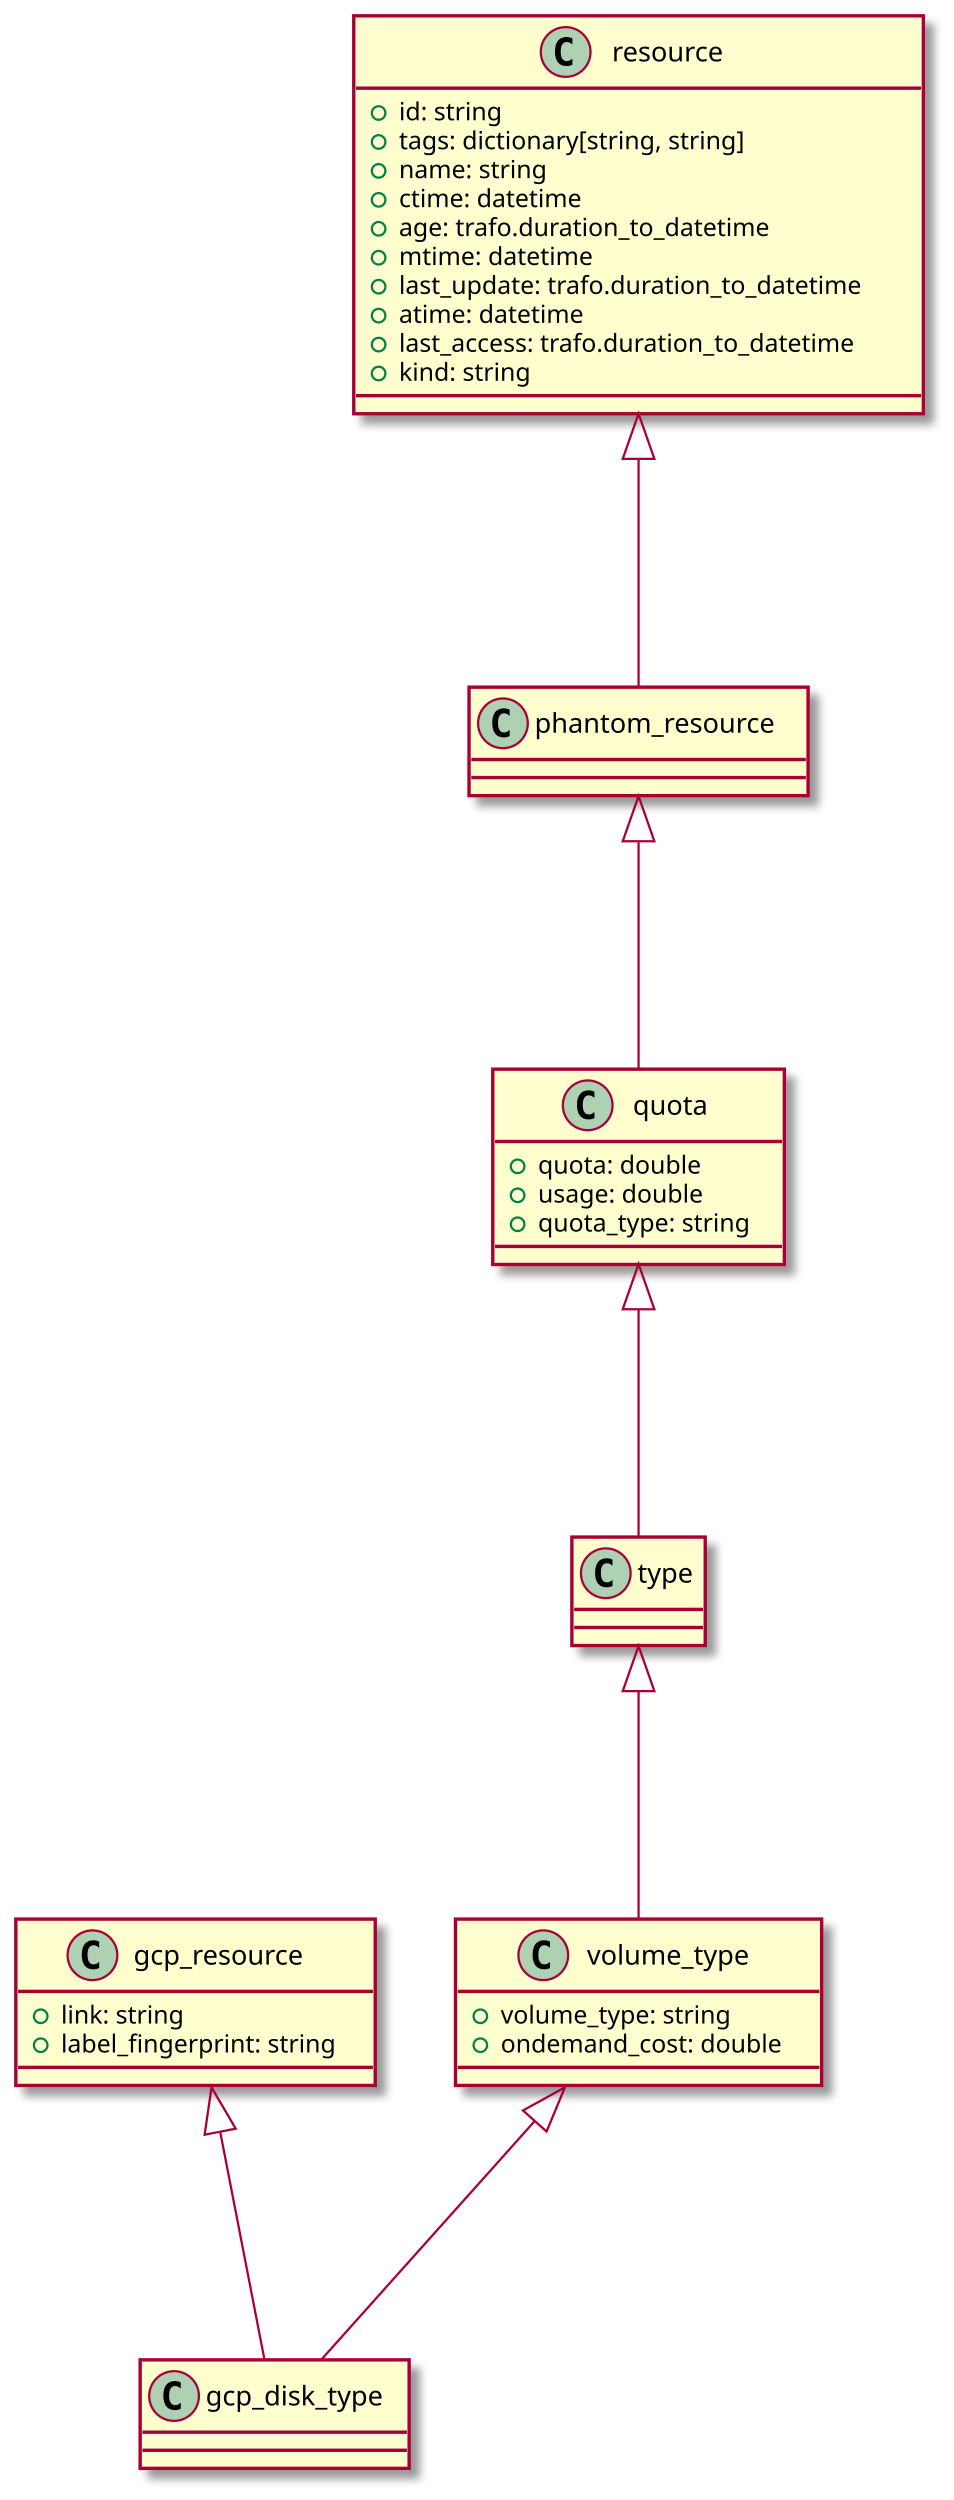
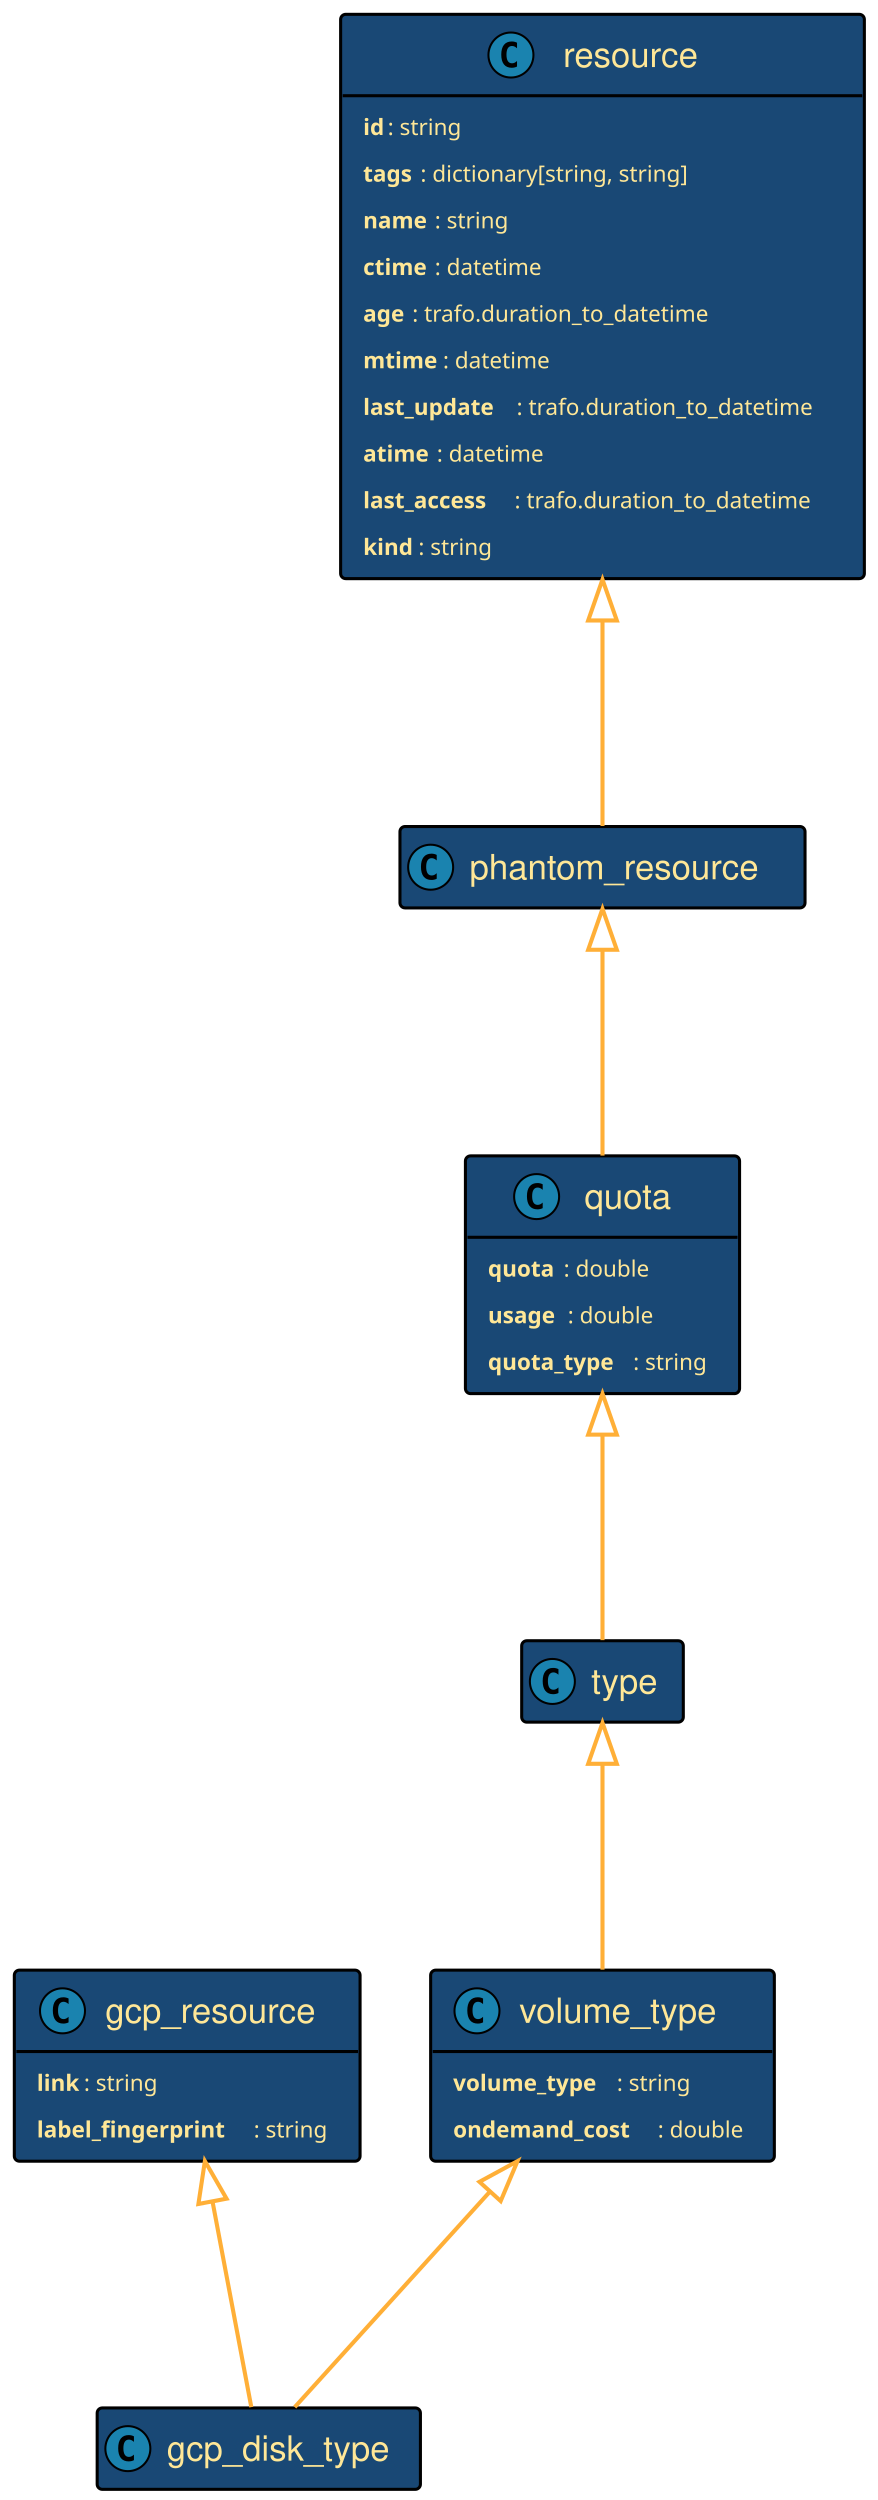
- <svg xmlns="http://www.w3.org/2000/svg" contentScriptType="application/ecmascript" contentStyleType="text/css" height="1106px" preserveAspectRatio="none" style="width:422px;height:1106px;background:#00000000;" version="1.1" viewBox="0 0 422 1106" width="422px" zoomAndPan="magnify">
-   <defs>
-     <filter height="300%" id="f1hddkfxqccss5" width="300%" x="-1" y="-1">
-       <feGaussianBlur result="blurOut" stdDeviation="2.0" />
-       <feColorMatrix in="blurOut" result="blurOut2" type="matrix" values="0 0 0 0 0 0 0 0 0 0 0 0 0 0 0 0 0 0 .4 0" />
-       <feOffset dx="4.0" dy="4.0" in="blurOut2" result="blurOut3" />
-       <feBlend in="SourceGraphic" in2="blurOut3" mode="normal" />
-     </filter>
-   </defs>
+ <svg xmlns="http://www.w3.org/2000/svg" contentScriptType="application/ecmascript" contentStyleType="text/css" height="1222px" preserveAspectRatio="none" style="width:429px;height:1222px;background:#00000000;" version="1.1" viewBox="0 0 429 1222" width="429px" zoomAndPan="magnify">
+   <defs />
  <g>
-     <rect codeLine="2" fill="#FEFECE" filter="url(#f1hddkfxqccss5)" height="48" id="phantom_resource" style="stroke:#A80036;stroke-width:1.5;" width="150" x="207.5" y="304" />
-     <ellipse cx="222.5" cy="320" fill="#ADD1B2" rx="11" ry="11" style="stroke:#A80036;stroke-width:1.0;" />
-     <path d="M225.469,325.641 Q224.891,325.938 224.25,326.078 Q223.609,326.234 222.906,326.234 Q220.406,326.234 219.078,324.594 Q217.766,322.938 217.766,319.812 Q217.766,316.688 219.078,315.031 Q220.406,313.375 222.906,313.375 Q223.609,313.375 224.25,313.531 Q224.906,313.688 225.469,313.984 L225.469,316.703 Q224.844,316.125 224.25,315.859 Q223.656,315.578 223.031,315.578 Q221.688,315.578 221,316.656 Q220.312,317.719 220.312,319.812 Q220.312,321.906 221,322.984 Q221.688,324.047 223.031,324.047 Q223.656,324.047 224.25,323.781 Q224.844,323.5 225.469,322.922 L225.469,325.641 Z " fill="#000000" />
-     <text fill="#000000" font-family="sans-serif" font-size="12" lengthAdjust="spacing" textLength="118" x="236.5" y="324.154">phantom_resource</text>
-     <line style="stroke:#A80036;stroke-width:1.5;" x1="208.5" x2="356.5" y1="336" y2="336" />
-     <line style="stroke:#A80036;stroke-width:1.5;" x1="208.5" x2="356.5" y1="344" y2="344" />
-     <rect codeLine="5" fill="#FEFECE" filter="url(#f1hddkfxqccss5)" height="176.047" id="resource" style="stroke:#A80036;stroke-width:1.5;" width="252" x="156.5" y="7" />
-     <ellipse cx="250.25" cy="23" fill="#ADD1B2" rx="11" ry="11" style="stroke:#A80036;stroke-width:1.0;" />
-     <path d="M253.219,28.641 Q252.641,28.938 252,29.078 Q251.359,29.234 250.656,29.234 Q248.156,29.234 246.828,27.594 Q245.516,25.938 245.516,22.812 Q245.516,19.688 246.828,18.031 Q248.156,16.375 250.656,16.375 Q251.359,16.375 252,16.531 Q252.656,16.688 253.219,16.984 L253.219,19.703 Q252.594,19.125 252,18.859 Q251.406,18.578 250.781,18.578 Q249.438,18.578 248.75,19.656 Q248.062,20.719 248.062,22.812 Q248.062,24.906 248.75,25.984 Q249.438,27.047 250.781,27.047 Q251.406,27.047 252,26.781 Q252.594,26.5 253.219,25.922 L253.219,28.641 Z " fill="#000000" />
-     <text fill="#000000" font-family="sans-serif" font-size="12" lengthAdjust="spacing" textLength="56" x="270.75" y="27.154">resource</text>
-     <line style="stroke:#A80036;stroke-width:1.5;" x1="157.5" x2="407.5" y1="39" y2="39" />
-     <ellipse cx="167.5" cy="50" rx="3" ry="3" style="stroke:#038048;stroke-width:1.0;fill:none;" />
-     <text fill="#000000" font-family="sans-serif" font-size="11" lengthAdjust="spacing" textLength="51" x="176.5" y="53.21">id: string</text>
-     <ellipse cx="167.5" cy="62.805" rx="3" ry="3" style="stroke:#038048;stroke-width:1.0;fill:none;" />
-     <text fill="#000000" font-family="sans-serif" font-size="11" lengthAdjust="spacing" textLength="170" x="176.5" y="66.015">tags: dictionary[string, string]</text>
-     <ellipse cx="167.5" cy="75.609" rx="3" ry="3" style="stroke:#038048;stroke-width:1.0;fill:none;" />
-     <text fill="#000000" font-family="sans-serif" font-size="11" lengthAdjust="spacing" textLength="73" x="176.5" y="78.82">name: string</text>
-     <ellipse cx="167.5" cy="88.414" rx="3" ry="3" style="stroke:#038048;stroke-width:1.0;fill:none;" />
-     <text fill="#000000" font-family="sans-serif" font-size="11" lengthAdjust="spacing" textLength="89" x="176.5" y="91.624">ctime: datetime</text>
-     <ellipse cx="167.5" cy="101.219" rx="3" ry="3" style="stroke:#038048;stroke-width:1.0;fill:none;" />
-     <text fill="#000000" font-family="sans-serif" font-size="11" lengthAdjust="spacing" textLength="180" x="176.5" y="104.429">age: trafo.duration_to_datetime</text>
-     <ellipse cx="167.5" cy="114.023" rx="3" ry="3" style="stroke:#038048;stroke-width:1.0;fill:none;" />
-     <text fill="#000000" font-family="sans-serif" font-size="11" lengthAdjust="spacing" textLength="94" x="176.5" y="117.234">mtime: datetime</text>
-     <ellipse cx="167.5" cy="126.828" rx="3" ry="3" style="stroke:#038048;stroke-width:1.0;fill:none;" />
-     <text fill="#000000" font-family="sans-serif" font-size="11" lengthAdjust="spacing" textLength="225" x="176.5" y="130.039">last_update: trafo.duration_to_datetime</text>
-     <ellipse cx="167.5" cy="139.633" rx="3" ry="3" style="stroke:#038048;stroke-width:1.0;fill:none;" />
-     <text fill="#000000" font-family="sans-serif" font-size="11" lengthAdjust="spacing" textLength="90" x="176.5" y="142.843">atime: datetime</text>
-     <ellipse cx="167.5" cy="152.438" rx="3" ry="3" style="stroke:#038048;stroke-width:1.0;fill:none;" />
-     <text fill="#000000" font-family="sans-serif" font-size="11" lengthAdjust="spacing" textLength="226" x="176.5" y="155.648">last_access: trafo.duration_to_datetime</text>
-     <ellipse cx="167.5" cy="165.242" rx="3" ry="3" style="stroke:#038048;stroke-width:1.0;fill:none;" />
-     <text fill="#000000" font-family="sans-serif" font-size="11" lengthAdjust="spacing" textLength="64" x="176.5" y="168.453">kind: string</text>
-     <line style="stroke:#A80036;stroke-width:1.5;" x1="157.5" x2="407.5" y1="175.047" y2="175.047" />
-     <rect codeLine="17" fill="#FEFECE" filter="url(#f1hddkfxqccss5)" height="73.609" id="gcp_resource" style="stroke:#A80036;stroke-width:1.5;" width="159" x="7" y="849" />
-     <ellipse cx="40.9" cy="865" fill="#ADD1B2" rx="11" ry="11" style="stroke:#A80036;stroke-width:1.0;" />
-     <path d="M43.869,870.641 Q43.291,870.938 42.65,871.078 Q42.009,871.234 41.306,871.234 Q38.806,871.234 37.478,869.594 Q36.166,867.938 36.166,864.812 Q36.166,861.688 37.478,860.031 Q38.806,858.375 41.306,858.375 Q42.009,858.375 42.65,858.531 Q43.306,858.688 43.869,858.984 L43.869,861.703 Q43.244,861.125 42.65,860.859 Q42.056,860.578 41.431,860.578 Q40.087,860.578 39.4,861.656 Q38.712,862.719 38.712,864.812 Q38.712,866.906 39.4,867.984 Q40.087,869.047 41.431,869.047 Q42.056,869.047 42.65,868.781 Q43.244,868.5 43.869,867.922 L43.869,870.641 Z " fill="#000000" />
-     <text fill="#000000" font-family="sans-serif" font-size="12" lengthAdjust="spacing" textLength="85" x="59.1" y="869.154">gcp_resource</text>
-     <line style="stroke:#A80036;stroke-width:1.5;" x1="8" x2="165" y1="881" y2="881" />
-     <ellipse cx="18" cy="892" rx="3" ry="3" style="stroke:#038048;stroke-width:1.0;fill:none;" />
-     <text fill="#000000" font-family="sans-serif" font-size="11" lengthAdjust="spacing" textLength="60" x="27" y="895.21">link: string</text>
-     <ellipse cx="18" cy="904.805" rx="3" ry="3" style="stroke:#038048;stroke-width:1.0;fill:none;" />
-     <text fill="#000000" font-family="sans-serif" font-size="11" lengthAdjust="spacing" textLength="133" x="27" y="908.015">label_fingerprint: string</text>
-     <line style="stroke:#A80036;stroke-width:1.5;" x1="8" x2="165" y1="914.609" y2="914.609" />
-     <rect codeLine="21" fill="#FEFECE" filter="url(#f1hddkfxqccss5)" height="48" id="type" style="stroke:#A80036;stroke-width:1.5;" width="59" x="253" y="680" />
-     <ellipse cx="268" cy="696" fill="#ADD1B2" rx="11" ry="11" style="stroke:#A80036;stroke-width:1.0;" />
-     <path d="M270.969,701.641 Q270.391,701.938 269.75,702.078 Q269.109,702.234 268.406,702.234 Q265.906,702.234 264.578,700.594 Q263.266,698.938 263.266,695.812 Q263.266,692.688 264.578,691.031 Q265.906,689.375 268.406,689.375 Q269.109,689.375 269.75,689.531 Q270.406,689.688 270.969,689.984 L270.969,692.703 Q270.344,692.125 269.75,691.859 Q269.156,691.578 268.531,691.578 Q267.188,691.578 266.5,692.656 Q265.812,693.719 265.812,695.812 Q265.812,697.906 266.5,698.984 Q267.188,700.047 268.531,700.047 Q269.156,700.047 269.75,699.781 Q270.344,699.5 270.969,698.922 L270.969,701.641 Z " fill="#000000" />
-     <text fill="#000000" font-family="sans-serif" font-size="12" lengthAdjust="spacing" textLength="27" x="282" y="700.154">type</text>
-     <line style="stroke:#A80036;stroke-width:1.5;" x1="254" x2="311" y1="712" y2="712" />
-     <line style="stroke:#A80036;stroke-width:1.5;" x1="254" x2="311" y1="720" y2="720" />
-     <rect codeLine="24" fill="#FEFECE" filter="url(#f1hddkfxqccss5)" height="86.414" id="quota" style="stroke:#A80036;stroke-width:1.5;" width="129" x="218" y="473" />
-     <ellipse cx="260" cy="489" fill="#ADD1B2" rx="11" ry="11" style="stroke:#A80036;stroke-width:1.0;" />
-     <path d="M262.969,494.641 Q262.391,494.938 261.75,495.078 Q261.109,495.234 260.406,495.234 Q257.906,495.234 256.578,493.594 Q255.266,491.938 255.266,488.812 Q255.266,485.688 256.578,484.031 Q257.906,482.375 260.406,482.375 Q261.109,482.375 261.75,482.531 Q262.406,482.688 262.969,482.984 L262.969,485.703 Q262.344,485.125 261.75,484.859 Q261.156,484.578 260.531,484.578 Q259.188,484.578 258.5,485.656 Q257.812,486.719 257.812,488.812 Q257.812,490.906 258.5,491.984 Q259.188,493.047 260.531,493.047 Q261.156,493.047 261.75,492.781 Q262.344,492.5 262.969,491.922 L262.969,494.641 Z " fill="#000000" />
-     <text fill="#000000" font-family="sans-serif" font-size="12" lengthAdjust="spacing" textLength="37" x="280" y="493.154">quota</text>
-     <line style="stroke:#A80036;stroke-width:1.5;" x1="219" x2="346" y1="505" y2="505" />
-     <ellipse cx="229" cy="516" rx="3" ry="3" style="stroke:#038048;stroke-width:1.0;fill:none;" />
-     <text fill="#000000" font-family="sans-serif" font-size="11" lengthAdjust="spacing" textLength="78" x="238" y="519.21">quota: double</text>
-     <ellipse cx="229" cy="528.805" rx="3" ry="3" style="stroke:#038048;stroke-width:1.0;fill:none;" />
-     <text fill="#000000" font-family="sans-serif" font-size="11" lengthAdjust="spacing" textLength="81" x="238" y="532.015">usage: double</text>
-     <ellipse cx="229" cy="541.609" rx="3" ry="3" style="stroke:#038048;stroke-width:1.0;fill:none;" />
-     <text fill="#000000" font-family="sans-serif" font-size="11" lengthAdjust="spacing" textLength="103" x="238" y="544.82">quota_type: string</text>
-     <line style="stroke:#A80036;stroke-width:1.5;" x1="219" x2="346" y1="551.414" y2="551.414" />
-     <rect codeLine="29" fill="#FEFECE" filter="url(#f1hddkfxqccss5)" height="48" id="gcp_disk_type" style="stroke:#A80036;stroke-width:1.5;" width="119" x="62" y="1044" />
-     <ellipse cx="77" cy="1060" fill="#ADD1B2" rx="11" ry="11" style="stroke:#A80036;stroke-width:1.0;" />
-     <path d="M79.969,1065.641 Q79.391,1065.938 78.75,1066.078 Q78.109,1066.234 77.406,1066.234 Q74.906,1066.234 73.578,1064.594 Q72.266,1062.938 72.266,1059.812 Q72.266,1056.688 73.578,1055.031 Q74.906,1053.375 77.406,1053.375 Q78.109,1053.375 78.75,1053.531 Q79.406,1053.688 79.969,1053.984 L79.969,1056.703 Q79.344,1056.125 78.75,1055.859 Q78.156,1055.578 77.531,1055.578 Q76.188,1055.578 75.5,1056.656 Q74.812,1057.719 74.812,1059.812 Q74.812,1061.906 75.5,1062.984 Q76.188,1064.047 77.531,1064.047 Q78.156,1064.047 78.75,1063.781 Q79.344,1063.5 79.969,1062.922 L79.969,1065.641 Z " fill="#000000" />
-     <text fill="#000000" font-family="sans-serif" font-size="12" lengthAdjust="spacing" textLength="87" x="91" y="1064.154">gcp_disk_type</text>
-     <line style="stroke:#A80036;stroke-width:1.5;" x1="63" x2="180" y1="1076" y2="1076" />
-     <line style="stroke:#A80036;stroke-width:1.5;" x1="63" x2="180" y1="1084" y2="1084" />
-     <rect codeLine="32" fill="#FEFECE" filter="url(#f1hddkfxqccss5)" height="73.609" id="volume_type" style="stroke:#A80036;stroke-width:1.5;" width="162" x="201.5" y="849" />
-     <ellipse cx="240.35" cy="865" fill="#ADD1B2" rx="11" ry="11" style="stroke:#A80036;stroke-width:1.0;" />
-     <path d="M243.319,870.641 Q242.741,870.938 242.1,871.078 Q241.459,871.234 240.756,871.234 Q238.256,871.234 236.928,869.594 Q235.616,867.938 235.616,864.812 Q235.616,861.688 236.928,860.031 Q238.256,858.375 240.756,858.375 Q241.459,858.375 242.1,858.531 Q242.756,858.688 243.319,858.984 L243.319,861.703 Q242.694,861.125 242.1,860.859 Q241.506,860.578 240.881,860.578 Q239.537,860.578 238.85,861.656 Q238.162,862.719 238.162,864.812 Q238.162,866.906 238.85,867.984 Q239.537,869.047 240.881,869.047 Q241.506,869.047 242.1,868.781 Q242.694,868.5 243.319,867.922 L243.319,870.641 Z " fill="#000000" />
-     <text fill="#000000" font-family="sans-serif" font-size="12" lengthAdjust="spacing" textLength="77" x="259.65" y="869.154">volume_type</text>
-     <line style="stroke:#A80036;stroke-width:1.5;" x1="202.5" x2="362.5" y1="881" y2="881" />
-     <ellipse cx="212.5" cy="892" rx="3" ry="3" style="stroke:#038048;stroke-width:1.0;fill:none;" />
-     <text fill="#000000" font-family="sans-serif" font-size="11" lengthAdjust="spacing" textLength="112" x="221.5" y="895.21">volume_type: string</text>
-     <ellipse cx="212.5" cy="904.805" rx="3" ry="3" style="stroke:#038048;stroke-width:1.0;fill:none;" />
-     <text fill="#000000" font-family="sans-serif" font-size="11" lengthAdjust="spacing" textLength="136" x="221.5" y="908.015">ondemand_cost: double</text>
-     <line style="stroke:#A80036;stroke-width:1.5;" x1="202.5" x2="362.5" y1="914.609" y2="914.609" />
-     <path codeLine="36" d="M282.5,203.18 C282.5,241 282.5,280.01 282.5,303.89 " fill="none" id="resource-backto-phantom_resource" style="stroke:#A80036;stroke-width:1.0;" />
-     <polygon fill="none" points="275.5,203,282.5,183,289.5,203,275.5,203" style="stroke:#A80036;stroke-width:1.0;" />
-     <path codeLine="37" d="M282.5,579.21 C282.5,613.84 282.5,654.89 282.5,679.93 " fill="none" id="quota-backto-type" style="stroke:#A80036;stroke-width:1.0;" />
-     <polygon fill="none" points="275.5,579.21,282.5,559.21,289.5,579.21,275.5,579.21" style="stroke:#A80036;stroke-width:1.0;" />
-     <path codeLine="38" d="M282.5,372.6 C282.5,402.8 282.5,442.79 282.5,472.7 " fill="none" id="phantom_resource-backto-quota" style="stroke:#A80036;stroke-width:1.0;" />
-     <polygon fill="none" points="275.5,372.18,282.5,352.18,289.5,372.18,275.5,372.18" style="stroke:#A80036;stroke-width:1.0;" />
-     <path codeLine="39" d="M97.46,943.34 C104.04,977.21 112.07,1018.51 116.98,1043.77 " fill="none" id="gcp_resource-backto-gcp_disk_type" style="stroke:#A80036;stroke-width:1.0;" />
-     <polygon fill="none" points="90.53,944.39,93.58,923.43,104.27,941.72,90.53,944.39" style="stroke:#A80036;stroke-width:1.0;" />
-     <path codeLine="40" d="M236.34,938.6 C205.33,973.28 165.93,1017.32 142.27,1043.77 " fill="none" id="volume_type-backto-gcp_disk_type" style="stroke:#A80036;stroke-width:1.0;" />
-     <polygon fill="none" points="231.37,933.67,249.92,923.43,241.8,943,231.37,933.67" style="stroke:#A80036;stroke-width:1.0;" />
-     <path codeLine="41" d="M282.5,748.47 C282.5,779.2 282.5,819.91 282.5,848.87 " fill="none" id="type-backto-volume_type" style="stroke:#A80036;stroke-width:1.0;" />
-     <polygon fill="none" points="275.5,748.16,282.5,728.16,289.5,748.16,275.5,748.16" style="stroke:#A80036;stroke-width:1.0;" />
+     <rect codeLine="17" fill="#194875" height="39.789" id="phantom_resource" rx="2.5" ry="2.5" style="stroke:#000000;stroke-width:1.5;" width="198" x="195.5" y="404" />
+     <ellipse cx="210.5" cy="423.894" fill="#1A83AF" rx="11" ry="11" style="stroke:#000000;stroke-width:1.0;" />
+     <path d="M213.469,429.535 Q212.891,429.832 212.25,429.973 Q211.609,430.129 210.906,430.129 Q208.406,430.129 207.078,428.488 Q205.766,426.832 205.766,423.707 Q205.766,420.582 207.078,418.926 Q208.406,417.269 210.906,417.269 Q211.609,417.269 212.25,417.426 Q212.906,417.582 213.469,417.879 L213.469,420.598 Q212.844,420.019 212.25,419.754 Q211.656,419.473 211.031,419.473 Q209.688,419.473 209,420.551 Q208.312,421.613 208.312,423.707 Q208.312,425.801 209,426.879 Q209.688,427.941 211.031,427.941 Q211.656,427.941 212.25,427.676 Q212.844,427.394 213.469,426.816 L213.469,429.535 Z " fill="#000000" />
+     <text fill="#FFE797" font-family="Helvetica" font-size="17" lengthAdjust="spacing" textLength="156" x="229.5" y="429.78">phantom_resource</text>
+     <rect codeLine="20" fill="#194875" height="275.836" id="resource" rx="2.5" ry="2.5" style="stroke:#000000;stroke-width:1.5;" width="256" x="166.5" y="7" />
+     <ellipse cx="249.75" cy="26.895" fill="#1A83AF" rx="11" ry="11" style="stroke:#000000;stroke-width:1.0;" />
+     <path d="M252.719,32.535 Q252.141,32.832 251.5,32.973 Q250.859,33.129 250.156,33.129 Q247.656,33.129 246.328,31.488 Q245.016,29.832 245.016,26.707 Q245.016,23.582 246.328,21.926 Q247.656,20.27 250.156,20.27 Q250.859,20.27 251.5,20.426 Q252.156,20.582 252.719,20.879 L252.719,23.598 Q252.094,23.02 251.5,22.754 Q250.906,22.473 250.281,22.473 Q248.938,22.473 248.25,23.551 Q247.562,24.613 247.562,26.707 Q247.562,28.801 248.25,29.879 Q248.938,30.941 250.281,30.941 Q250.906,30.941 251.5,30.676 Q252.094,30.395 252.719,29.816 L252.719,32.535 Z " fill="#000000" />
+     <text fill="#FFE797" font-family="Helvetica" font-size="17" lengthAdjust="spacing" textLength="71" x="275.25" y="32.78">resource</text>
+     <line style="stroke:#000000;stroke-width:1.5;" x1="167.5" x2="421.5" y1="46.789" y2="46.789" />
+     <text fill="#FFE797" font-family="sans-serif" font-size="11" font-weight="bold" lengthAdjust="spacing" textLength="12" x="177.5" y="65.999">id</text>
+     <text fill="#FFE797" font-family="sans-serif" font-size="11" lengthAdjust="spacing" textLength="41" x="189.5" y="65.999">: string</text>
+     <text fill="#FFE797" font-family="sans-serif" font-size="11" font-weight="bold" lengthAdjust="spacing" textLength="28" x="177.5" y="88.804">tags</text>
+     <text fill="#FFE797" font-family="sans-serif" font-size="11" lengthAdjust="spacing" textLength="145" x="205.5" y="88.804">: dictionary[string, string]</text>
+     <text fill="#FFE797" font-family="sans-serif" font-size="11" font-weight="bold" lengthAdjust="spacing" textLength="35" x="177.5" y="111.609">name</text>
+     <text fill="#FFE797" font-family="sans-serif" font-size="11" lengthAdjust="spacing" textLength="41" x="212.5" y="111.609">: string</text>
+     <text fill="#FFE797" font-family="sans-serif" font-size="11" font-weight="bold" lengthAdjust="spacing" textLength="35" x="177.5" y="134.414">ctime</text>
+     <text fill="#FFE797" font-family="sans-serif" font-size="11" lengthAdjust="spacing" textLength="58" x="212.5" y="134.414">: datetime</text>
+     <text fill="#FFE797" font-family="sans-serif" font-size="11" font-weight="bold" lengthAdjust="spacing" textLength="24" x="177.5" y="157.218">age</text>
+     <text fill="#FFE797" font-family="sans-serif" font-size="11" lengthAdjust="spacing" textLength="159" x="201.5" y="157.218">: trafo.duration_to_datetime</text>
+     <text fill="#FFE797" font-family="sans-serif" font-size="11" font-weight="bold" lengthAdjust="spacing" textLength="39" x="177.5" y="180.023">mtime</text>
+     <text fill="#FFE797" font-family="sans-serif" font-size="11" lengthAdjust="spacing" textLength="58" x="216.5" y="180.023">: datetime</text>
+     <text fill="#FFE797" font-family="sans-serif" font-size="11" font-weight="bold" lengthAdjust="spacing" textLength="75" x="177.5" y="202.828">last_update</text>
+     <text fill="#FFE797" font-family="sans-serif" font-size="11" lengthAdjust="spacing" textLength="159" x="252.5" y="202.828">: trafo.duration_to_datetime</text>
+     <text fill="#FFE797" font-family="sans-serif" font-size="11" font-weight="bold" lengthAdjust="spacing" textLength="36" x="177.5" y="225.632">atime</text>
+     <text fill="#FFE797" font-family="sans-serif" font-size="11" lengthAdjust="spacing" textLength="58" x="213.5" y="225.632">: datetime</text>
+     <text fill="#FFE797" font-family="sans-serif" font-size="11" font-weight="bold" lengthAdjust="spacing" textLength="74" x="177.5" y="248.437">last_access</text>
+     <text fill="#FFE797" font-family="sans-serif" font-size="11" lengthAdjust="spacing" textLength="159" x="251.5" y="248.437">: trafo.duration_to_datetime</text>
+     <text fill="#FFE797" font-family="sans-serif" font-size="11" font-weight="bold" lengthAdjust="spacing" textLength="27" x="177.5" y="271.242">kind</text>
+     <text fill="#FFE797" font-family="sans-serif" font-size="11" lengthAdjust="spacing" textLength="41" x="204.5" y="271.242">: string</text>
+     <rect codeLine="32" fill="#194875" height="93.398" id="gcp_resource" rx="2.5" ry="2.5" style="stroke:#000000;stroke-width:1.5;" width="169" x="7" y="963" />
+     <ellipse cx="30.55" cy="982.894" fill="#1A83AF" rx="11" ry="11" style="stroke:#000000;stroke-width:1.0;" />
+     <path d="M33.519,988.535 Q32.941,988.832 32.3,988.973 Q31.659,989.129 30.956,989.129 Q28.456,989.129 27.128,987.488 Q25.816,985.832 25.816,982.707 Q25.816,979.582 27.128,977.926 Q28.456,976.269 30.956,976.269 Q31.659,976.269 32.3,976.426 Q32.956,976.582 33.519,976.879 L33.519,979.598 Q32.894,979.019 32.3,978.754 Q31.706,978.473 31.081,978.473 Q29.738,978.473 29.05,979.551 Q28.363,980.613 28.363,982.707 Q28.363,984.801 29.05,985.879 Q29.738,986.941 31.081,986.941 Q31.706,986.941 32.3,986.676 Q32.894,986.394 33.519,985.816 L33.519,988.535 Z " fill="#000000" />
+     <text fill="#FFE797" font-family="Helvetica" font-size="17" lengthAdjust="spacing" textLength="108" x="51.45" y="988.78">gcp_resource</text>
+     <line style="stroke:#000000;stroke-width:1.5;" x1="8" x2="175" y1="1002.789" y2="1002.789" />
+     <text fill="#FFE797" font-family="sans-serif" font-size="11" font-weight="bold" lengthAdjust="spacing" textLength="23" x="18" y="1022">link</text>
+     <text fill="#FFE797" font-family="sans-serif" font-size="11" lengthAdjust="spacing" textLength="41" x="41" y="1022">: string</text>
+     <text fill="#FFE797" font-family="sans-serif" font-size="11" font-weight="bold" lengthAdjust="spacing" textLength="106" x="18" y="1044.804">label_fingerprint</text>
+     <text fill="#FFE797" font-family="sans-serif" font-size="11" lengthAdjust="spacing" textLength="41" x="124" y="1044.804">: string</text>
+     <rect codeLine="36" fill="#194875" height="39.789" id="type" rx="2.5" ry="2.5" style="stroke:#000000;stroke-width:1.5;" width="79" x="255" y="802" />
+     <ellipse cx="270" cy="821.894" fill="#1A83AF" rx="11" ry="11" style="stroke:#000000;stroke-width:1.0;" />
+     <path d="M272.969,827.535 Q272.391,827.832 271.75,827.973 Q271.109,828.129 270.406,828.129 Q267.906,828.129 266.578,826.488 Q265.266,824.832 265.266,821.707 Q265.266,818.582 266.578,816.926 Q267.906,815.269 270.406,815.269 Q271.109,815.269 271.75,815.426 Q272.406,815.582 272.969,815.879 L272.969,818.598 Q272.344,818.019 271.75,817.754 Q271.156,817.473 270.531,817.473 Q269.188,817.473 268.5,818.551 Q267.812,819.613 267.812,821.707 Q267.812,823.801 268.5,824.879 Q269.188,825.941 270.531,825.941 Q271.156,825.941 271.75,825.676 Q272.344,825.394 272.969,824.816 L272.969,827.535 Z " fill="#000000" />
+     <text fill="#FFE797" font-family="Helvetica" font-size="17" lengthAdjust="spacing" textLength="37" x="289" y="827.78">type</text>
+     <rect codeLine="39" fill="#194875" height="116.203" id="quota" rx="2.5" ry="2.5" style="stroke:#000000;stroke-width:1.5;" width="134" x="227.5" y="565" />
+     <ellipse cx="262.3" cy="584.894" fill="#1A83AF" rx="11" ry="11" style="stroke:#000000;stroke-width:1.0;" />
+     <path d="M265.269,590.535 Q264.691,590.832 264.05,590.973 Q263.409,591.129 262.706,591.129 Q260.206,591.129 258.878,589.488 Q257.566,587.832 257.566,584.707 Q257.566,581.582 258.878,579.926 Q260.206,578.269 262.706,578.269 Q263.409,578.269 264.05,578.426 Q264.706,578.582 265.269,578.879 L265.269,581.598 Q264.644,581.019 264.05,580.754 Q263.456,580.473 262.831,580.473 Q261.488,580.473 260.8,581.551 Q260.113,582.613 260.113,584.707 Q260.113,586.801 260.8,587.879 Q261.488,588.941 262.831,588.941 Q263.456,588.941 264.05,588.676 Q264.644,588.394 265.269,587.816 L265.269,590.535 Z " fill="#000000" />
+     <text fill="#FFE797" font-family="Helvetica" font-size="17" lengthAdjust="spacing" textLength="48" x="285.7" y="590.78">quota</text>
+     <line style="stroke:#000000;stroke-width:1.5;" x1="228.5" x2="360.5" y1="604.789" y2="604.789" />
+     <text fill="#FFE797" font-family="sans-serif" font-size="11" font-weight="bold" lengthAdjust="spacing" textLength="37" x="238.5" y="624">quota</text>
+     <text fill="#FFE797" font-family="sans-serif" font-size="11" lengthAdjust="spacing" textLength="46" x="275.5" y="624">: double</text>
+     <text fill="#FFE797" font-family="sans-serif" font-size="11" font-weight="bold" lengthAdjust="spacing" textLength="39" x="238.5" y="646.804">usage</text>
+     <text fill="#FFE797" font-family="sans-serif" font-size="11" lengthAdjust="spacing" textLength="46" x="277.5" y="646.804">: double</text>
+     <text fill="#FFE797" font-family="sans-serif" font-size="11" font-weight="bold" lengthAdjust="spacing" textLength="71" x="238.5" y="669.609">quota_type</text>
+     <text fill="#FFE797" font-family="sans-serif" font-size="11" lengthAdjust="spacing" textLength="41" x="309.5" y="669.609">: string</text>
+     <rect codeLine="44" fill="#194875" height="39.789" id="gcp_disk_type" rx="2.5" ry="2.5" style="stroke:#000000;stroke-width:1.5;" width="158" x="47.5" y="1177" />
+     <ellipse cx="62.5" cy="1196.895" fill="#1A83AF" rx="11" ry="11" style="stroke:#000000;stroke-width:1.0;" />
+     <path d="M65.469,1202.535 Q64.891,1202.832 64.25,1202.973 Q63.609,1203.129 62.906,1203.129 Q60.406,1203.129 59.078,1201.488 Q57.766,1199.832 57.766,1196.707 Q57.766,1193.582 59.078,1191.926 Q60.406,1190.27 62.906,1190.27 Q63.609,1190.27 64.25,1190.426 Q64.906,1190.582 65.469,1190.879 L65.469,1193.598 Q64.844,1193.02 64.25,1192.754 Q63.656,1192.473 63.031,1192.473 Q61.688,1192.473 61,1193.551 Q60.312,1194.613 60.312,1196.707 Q60.312,1198.801 61,1199.879 Q61.688,1200.941 63.031,1200.941 Q63.656,1200.941 64.25,1200.676 Q64.844,1200.395 65.469,1199.816 L65.469,1202.535 Z " fill="#000000" />
+     <text fill="#FFE797" font-family="Helvetica" font-size="17" lengthAdjust="spacing" textLength="116" x="81.5" y="1202.78">gcp_disk_type</text>
+     <rect codeLine="47" fill="#194875" height="93.398" id="volume_type" rx="2.5" ry="2.5" style="stroke:#000000;stroke-width:1.5;" width="168" x="210.5" y="963" />
+     <ellipse cx="233.15" cy="982.894" fill="#1A83AF" rx="11" ry="11" style="stroke:#000000;stroke-width:1.0;" />
+     <path d="M236.119,988.535 Q235.541,988.832 234.9,988.973 Q234.259,989.129 233.556,989.129 Q231.056,989.129 229.728,987.488 Q228.416,985.832 228.416,982.707 Q228.416,979.582 229.728,977.926 Q231.056,976.269 233.556,976.269 Q234.259,976.269 234.9,976.426 Q235.556,976.582 236.119,976.879 L236.119,979.598 Q235.494,979.019 234.9,978.754 Q234.306,978.473 233.681,978.473 Q232.338,978.473 231.65,979.551 Q230.963,980.613 230.963,982.707 Q230.963,984.801 231.65,985.879 Q232.338,986.941 233.681,986.941 Q234.306,986.941 234.9,986.676 Q235.494,986.394 236.119,985.816 L236.119,988.535 Z " fill="#000000" />
+     <text fill="#FFE797" font-family="Helvetica" font-size="17" lengthAdjust="spacing" textLength="109" x="253.85" y="988.78">volume_type</text>
+     <line style="stroke:#000000;stroke-width:1.5;" x1="211.5" x2="377.5" y1="1002.789" y2="1002.789" />
+     <text fill="#FFE797" font-family="sans-serif" font-size="11" font-weight="bold" lengthAdjust="spacing" textLength="80" x="221.5" y="1022">volume_type</text>
+     <text fill="#FFE797" font-family="sans-serif" font-size="11" lengthAdjust="spacing" textLength="41" x="301.5" y="1022">: string</text>
+     <text fill="#FFE797" font-family="sans-serif" font-size="11" font-weight="bold" lengthAdjust="spacing" textLength="100" x="221.5" y="1044.804">ondemand_cost</text>
+     <text fill="#FFE797" font-family="sans-serif" font-size="11" lengthAdjust="spacing" textLength="46" x="321.5" y="1044.804">: double</text>
+     <path codeLine="51" d="M294.5,303.48 C294.5,343.73 294.5,381.81 294.5,403.75 " fill="none" id="resource-backto-phantom_resource" style="stroke:#FFAF37;stroke-width:2.0;" />
+     <polygon fill="none" points="287.5,303.28,294.5,283.28,301.5,303.28,287.5,303.28" style="stroke:#FFAF37;stroke-width:2.0;" />
+     <path codeLine="52" d="M294.5,701.27 C294.5,737.8 294.5,778.42 294.5,801.71 " fill="none" id="quota-backto-type" style="stroke:#FFAF37;stroke-width:2.0;" />
+     <polygon fill="none" points="287.5,701.25,294.5,681.25,301.5,701.25,287.5,701.25" style="stroke:#FFAF37;stroke-width:2.0;" />
+     <path codeLine="53" d="M294.5,464.28 C294.5,493.07 294.5,532.58 294.5,564.86 " fill="none" id="phantom_resource-backto-quota" style="stroke:#FFAF37;stroke-width:2.0;" />
+     <polygon fill="none" points="287.5,464.25,294.5,444.25,301.5,464.25,287.5,464.25" style="stroke:#FFAF37;stroke-width:2.0;" />
+     <path codeLine="54" d="M103.93,1076.38 C110.61,1111.81 118.38,1152.96 122.84,1176.6 " fill="none" id="gcp_resource-backto-gcp_disk_type" style="stroke:#FFAF37;stroke-width:2.0;" />
+     <polygon fill="none" points="96.98,1077.31,100.15,1056.35,110.74,1074.71,96.98,1077.31" style="stroke:#FFAF37;stroke-width:2.0;" />
+     <path codeLine="55" d="M239.3,1071.45 C206.27,1107.92 166.48,1151.86 144.07,1176.6 " fill="none" id="volume_type-backto-gcp_disk_type" style="stroke:#FFAF37;stroke-width:2.0;" />
+     <polygon fill="none" points="234.36,1066.48,252.97,1056.35,244.73,1075.88,234.36,1066.48" style="stroke:#FFAF37;stroke-width:2.0;" />
+     <path codeLine="56" d="M294.5,862.16 C294.5,891.56 294.5,931.88 294.5,962.76 " fill="none" id="type-backto-volume_type" style="stroke:#FFAF37;stroke-width:2.0;" />
+     <polygon fill="none" points="287.5,862.15,294.5,842.15,301.5,862.15,287.5,862.15" style="stroke:#FFAF37;stroke-width:2.0;" />
  </g>
</svg>
